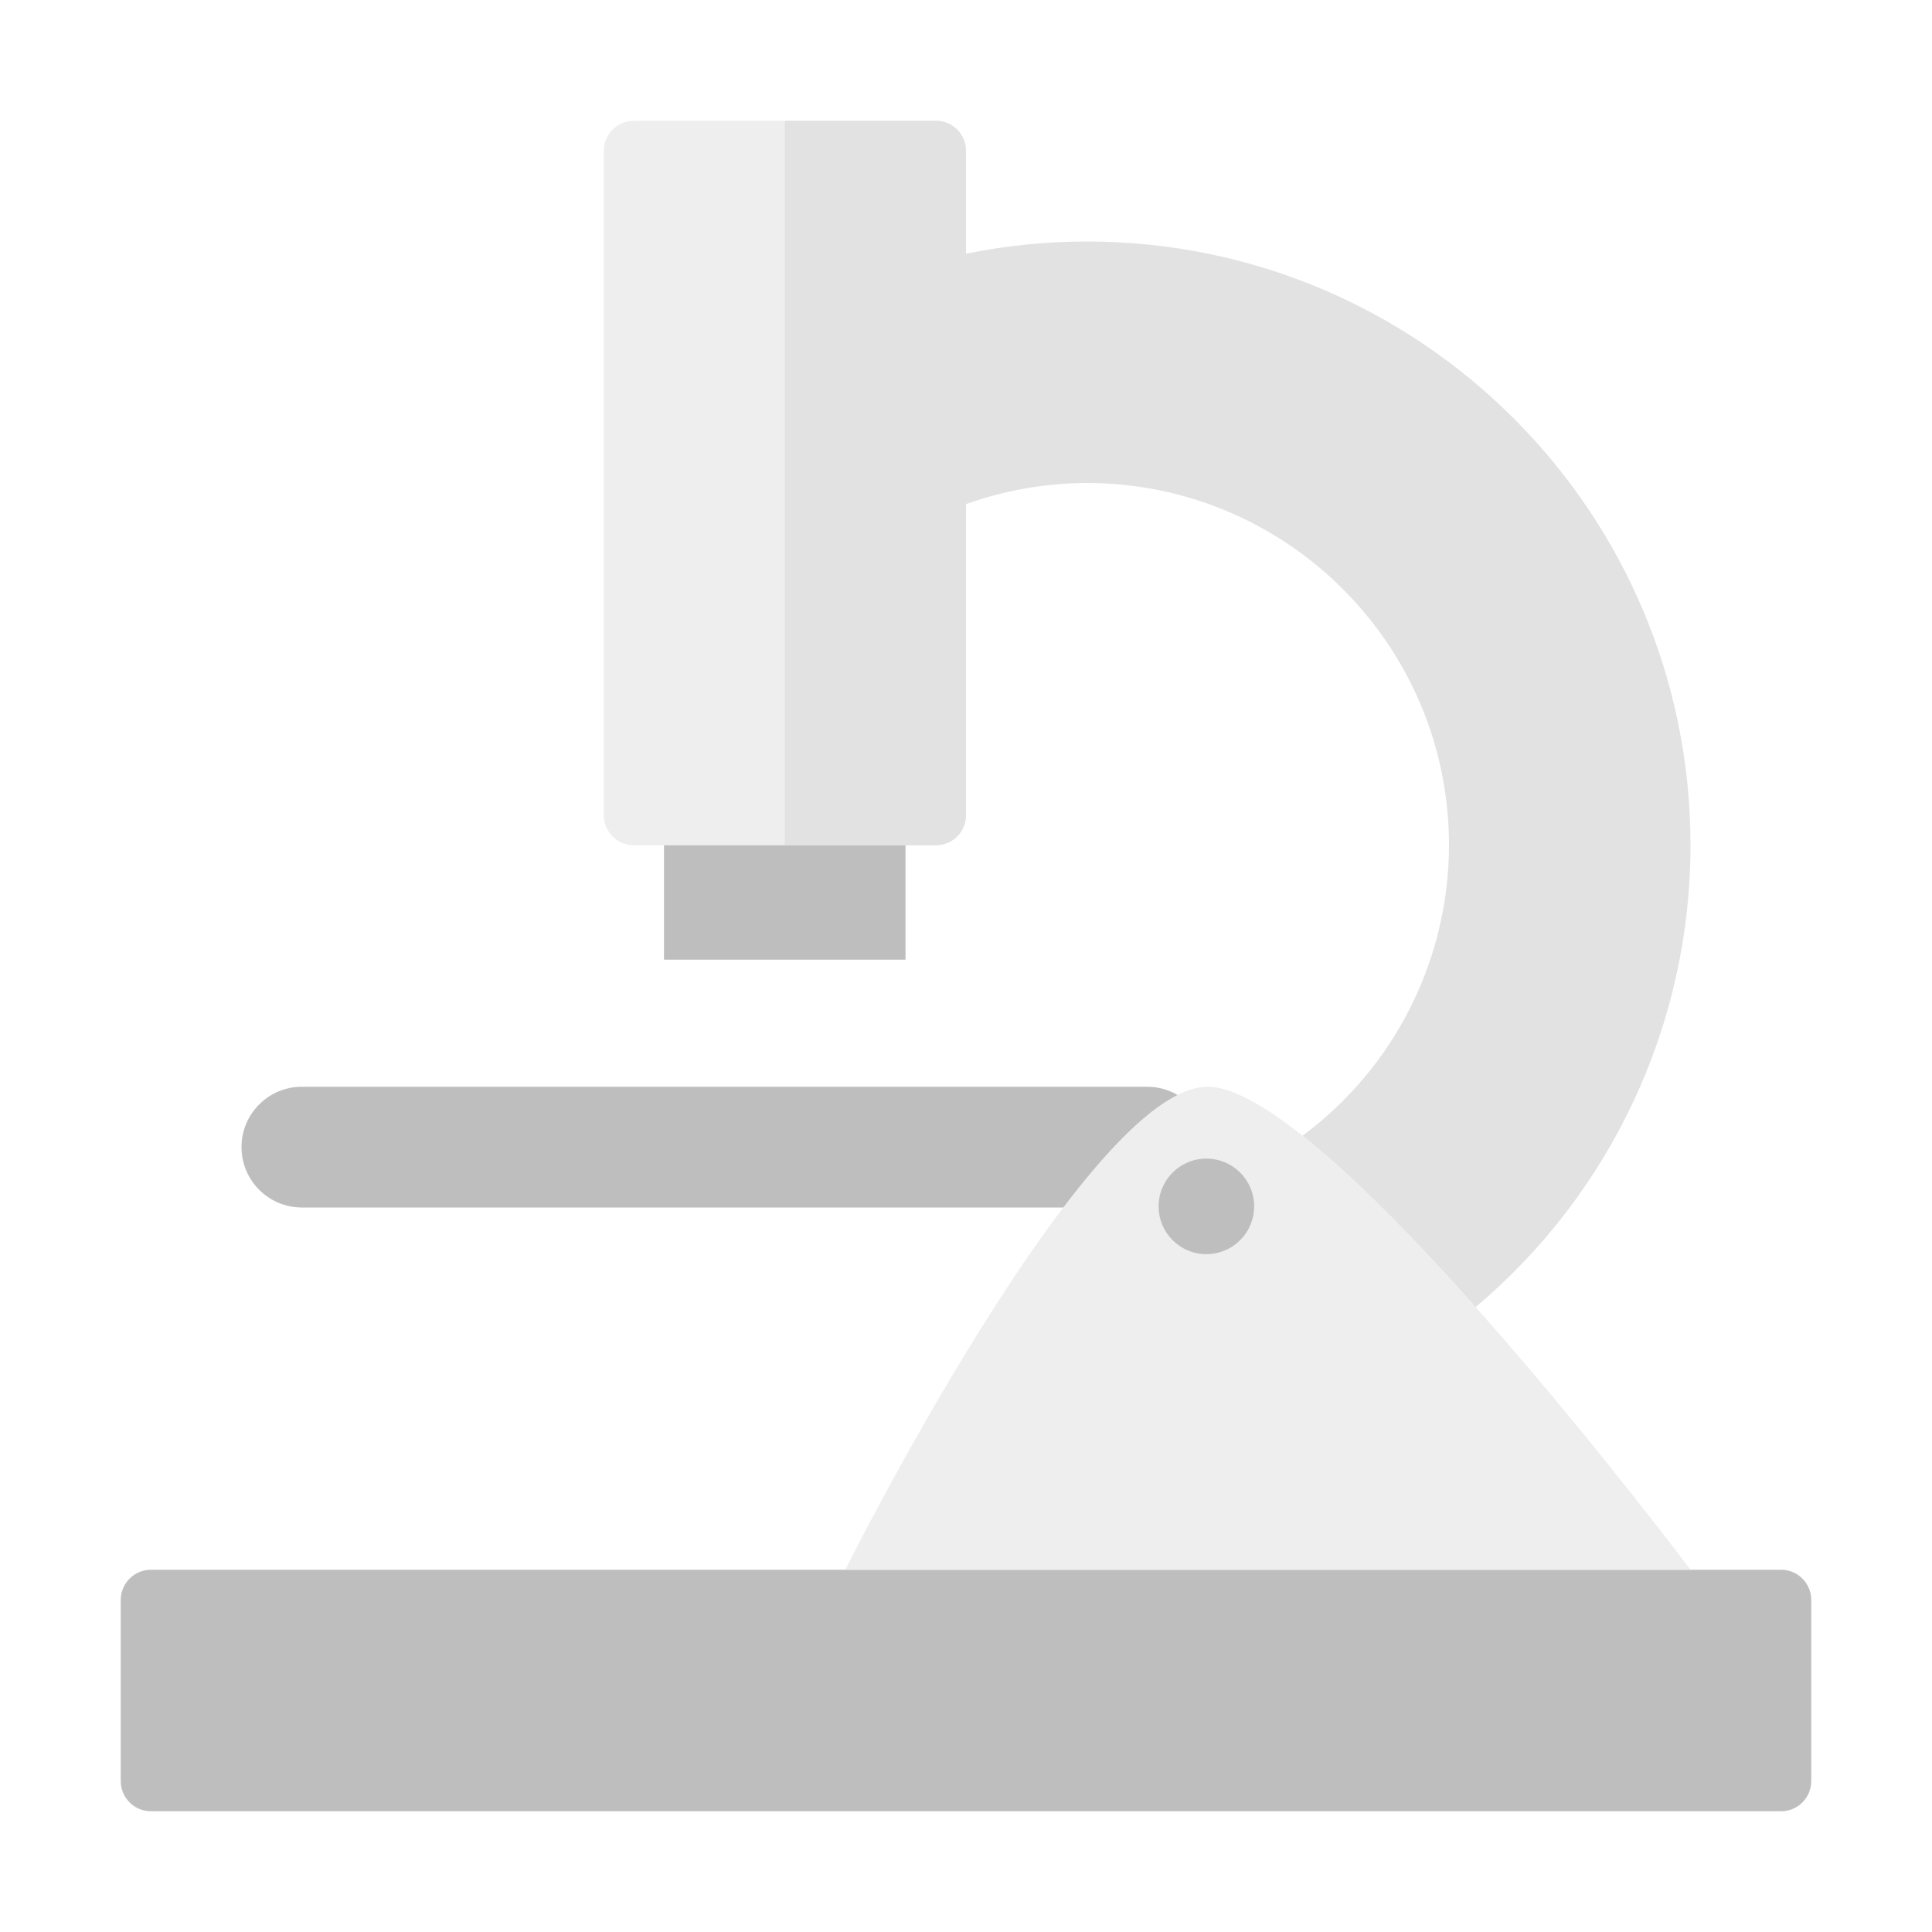
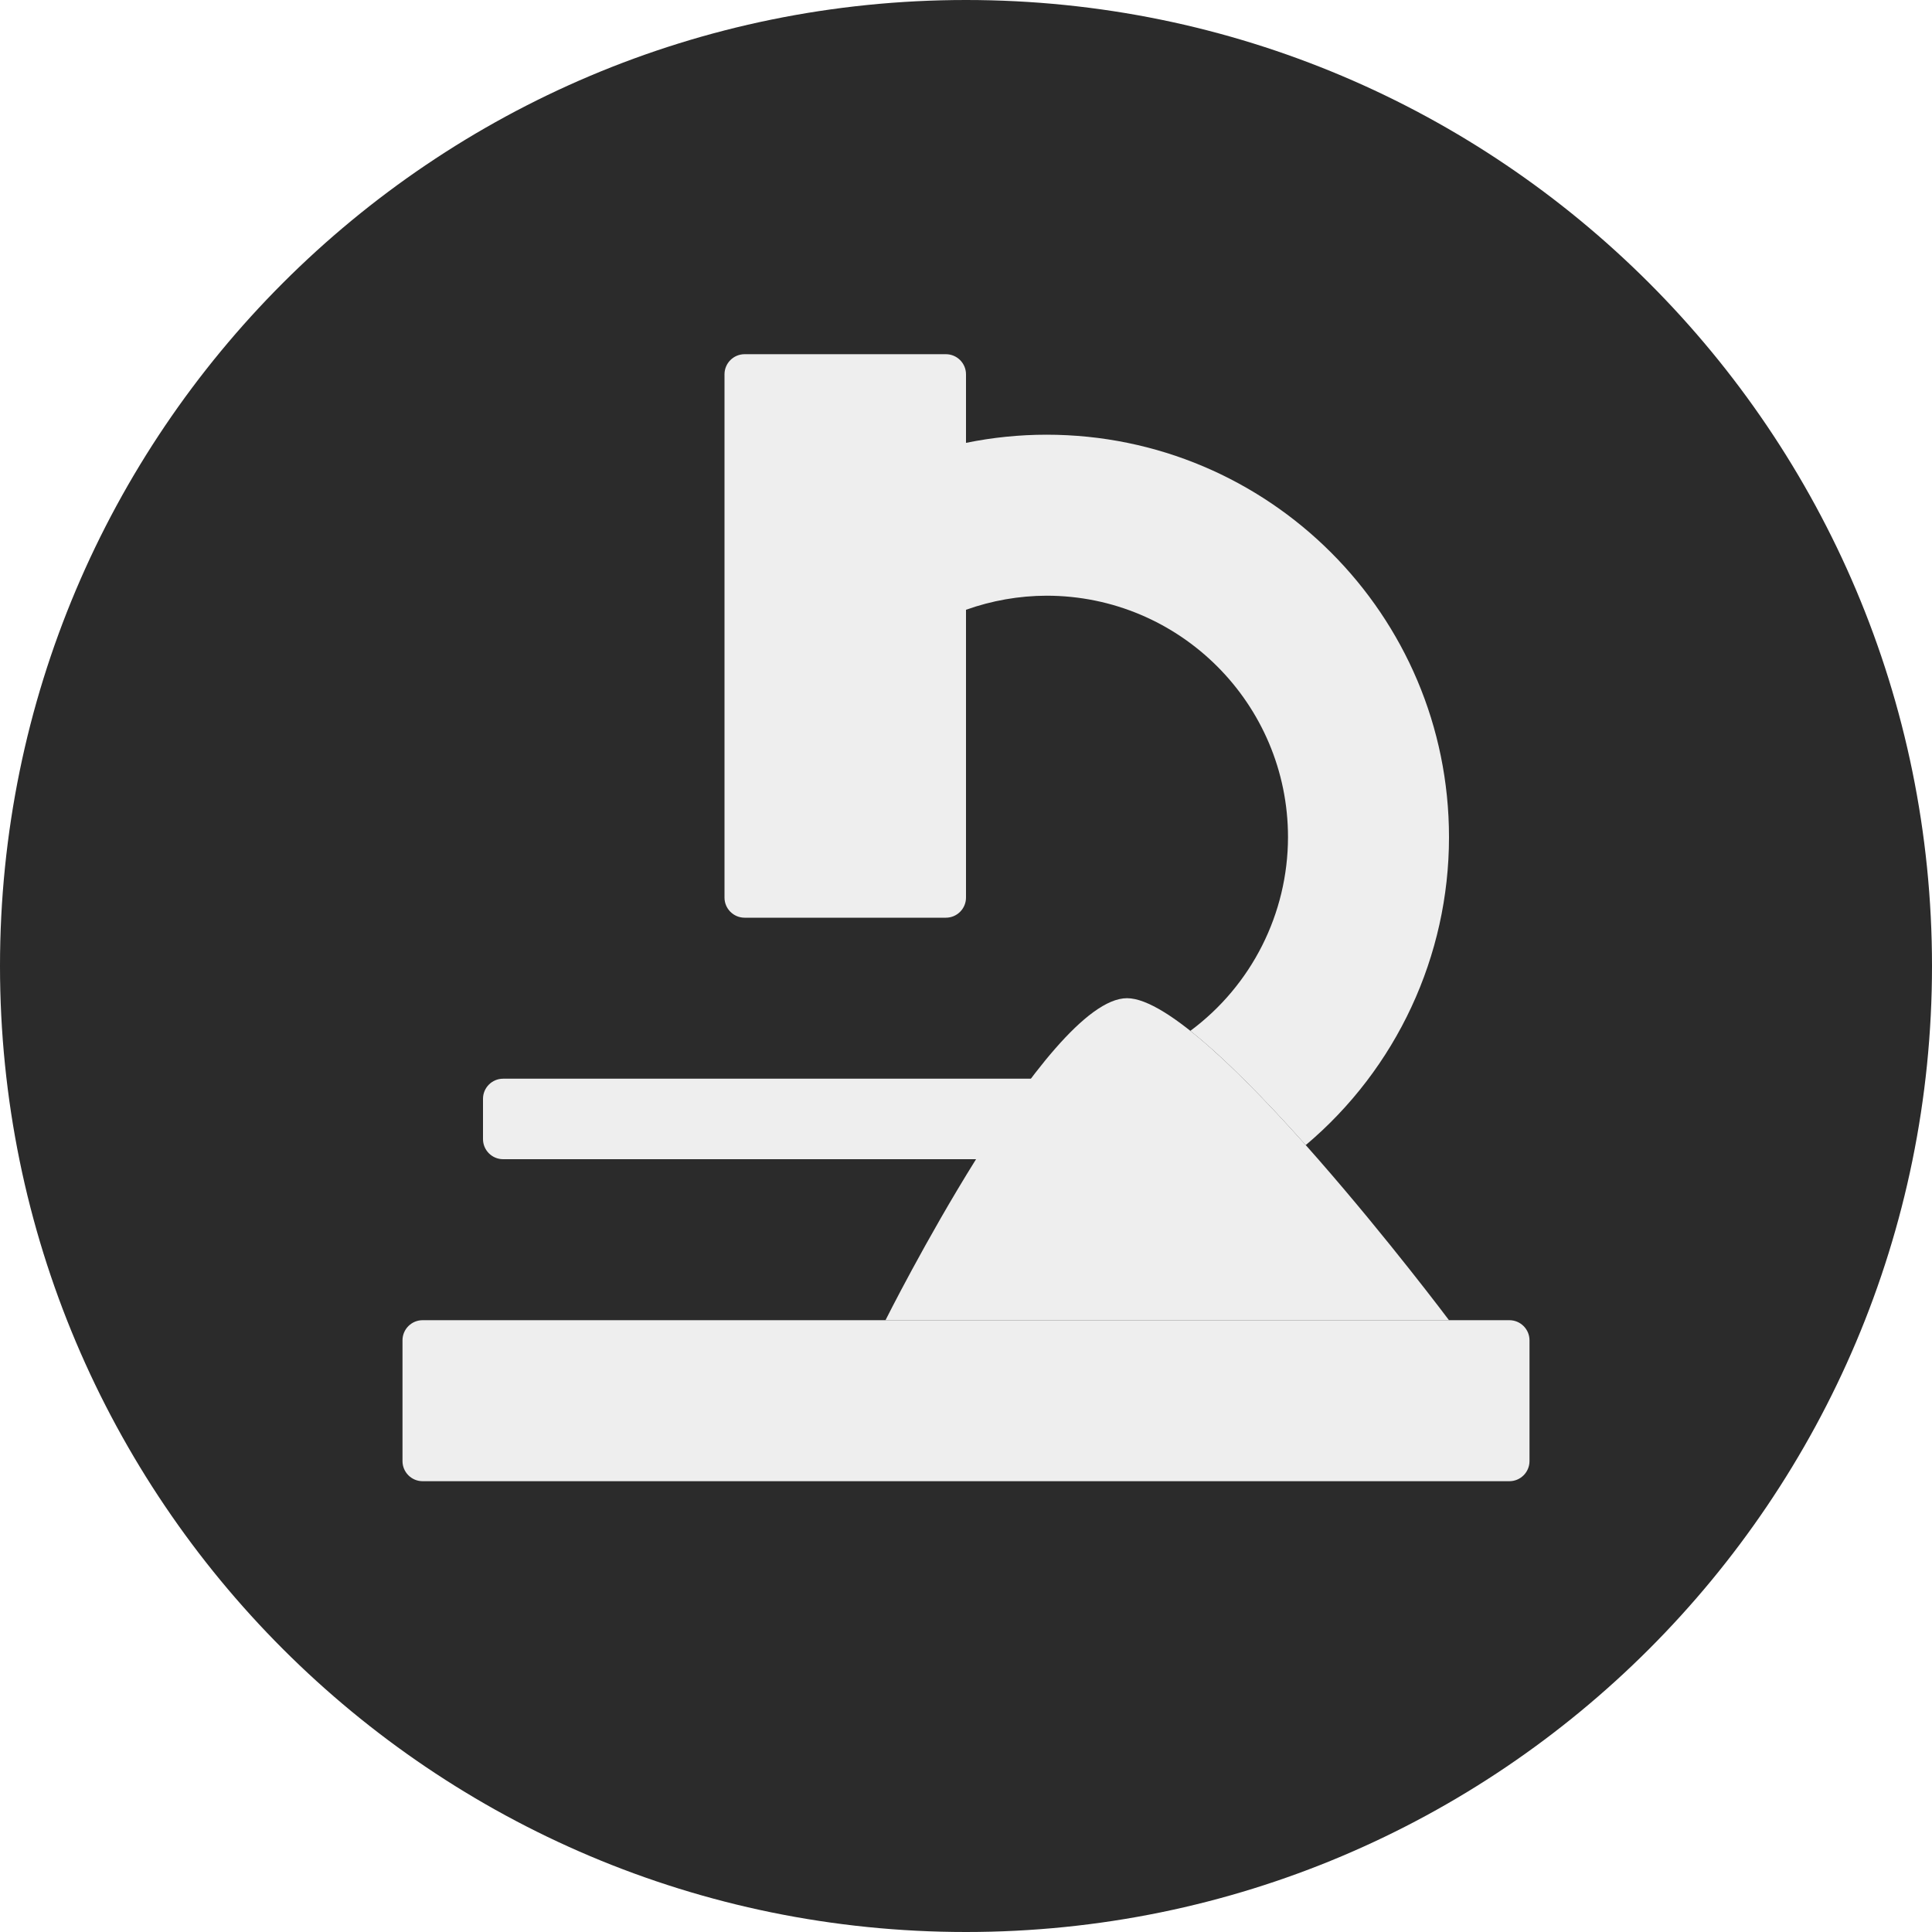
- <svg xmlns="http://www.w3.org/2000/svg" xmlns:ns1="http://www.openswatchbook.org/uri/2009/osb" xmlns:xlink="http://www.w3.org/1999/xlink" width="512" height="512" viewBox="0 0 512 512" id="svg2" version="1.1">
+ <svg xmlns="http://www.w3.org/2000/svg" xmlns:ns1="http://www.openswatchbook.org/uri/2009/osb" xmlns:xlink="http://www.w3.org/1999/xlink" width="768" height="768" viewBox="0 0 768 768" id="svg2" version="1.1">
  <defs id="defs4">
    <linearGradient id="linearGradient4185" ns1:paint="solid" gradientTransform="translate(0,952.7243)">
      <stop style="stop-color:#e2e2e2;stop-opacity:1;" offset="0" id="stop4187" />
    </linearGradient>
-     <linearGradient id="linearGradient4176" ns1:paint="solid" gradientTransform="translate(0,128)">
+     <linearGradient id="linearGradient4176" ns1:paint="solid" gradientTransform="translate(-64,-419.6378)">
      <stop style="stop-color:#eeeeee;stop-opacity:1;" offset="0" id="stop4178" />
    </linearGradient>
-     <linearGradient id="linearGradient4170" ns1:paint="solid" gradientTransform="translate(0,384)">
+     <linearGradient id="linearGradient4170" ns1:paint="solid" gradientTransform="translate(-64,860.3622)">
      <stop style="stop-color:#bebebe;stop-opacity:1;" offset="0" id="stop4172" />
    </linearGradient>
-     <linearGradient xlink:href="#linearGradient4170" id="linearGradient4174" x1="32" y1="988.362" x2="480" y2="988.362" gradientUnits="userSpaceOnUse" gradientTransform="translate(0,128)" />
-     <linearGradient xlink:href="#linearGradient4176" id="linearGradient4180" x1="224" y1="892.362" x2="448" y2="892.362" gradientUnits="userSpaceOnUse" gradientTransform="translate(0,128)" />
-     <linearGradient xlink:href="#linearGradient4185" id="linearGradient4189" x1="256" y1="205.197" x2="448" y2="205.197" gradientUnits="userSpaceOnUse" gradientTransform="translate(0,668.3622)" />
+     <linearGradient xlink:href="#linearGradient4176" id="linearGradient4180" x1="224" y1="892.362" x2="448" y2="892.362" gradientUnits="userSpaceOnUse" gradientTransform="translate(0,-128)" />
  </defs>
-   <g id="layer1" transform="translate(0,-540.3622)">
+   <g id="layer1" transform="translate(0,-284.3622)">
    <g id="g4210" transform="translate(64,-64)">
-       <rect ry="16" rx="16" y="892.362" x="0" height="32" width="256" id="rect4168" style="fill:url(#linearGradient4170);fill-opacity:1;stroke:none;stroke-width:4;stroke-linecap:round;stroke-miterlimit:4;stroke-dasharray:none;stroke-opacity:1" />
-       <path id="path4146" d="m 224,668.362 c -10.749,0.004 -21.469,1.091 -32,3.244 l 0,66.354 c 10.271,-3.67 21.093,-5.563 32,-5.598 53.019,10e-6 96,42.981 96,96 -0.041,30.356 -14.438,58.904 -38.822,76.984 13.957,11.087 30.333,27.962 45.871,45.41 36.108,-30.4 56.951,-75.193 56.951,-122.395 0,-88.366 -71.634,-160 -160,-160 z" style="fill:url(#linearGradient4189);fill-opacity:1;stroke:none;stroke-width:4;stroke-linecap:round;stroke-miterlimit:4;stroke-dasharray:none;stroke-opacity:1" />
-       <rect ry="8" rx="8" y="1020.362" x="-32" height="64" width="448" id="rect4138" style="fill:url(#linearGradient4174);fill-opacity:1;stroke:none;stroke-width:4;stroke-linecap:round;stroke-miterlimit:4;stroke-dasharray:none;stroke-opacity:1" />
-       <path id="path4144" d="m 160,1020.362 c 0,0 64,-128 96,-128 32,0 128,128 128,128 z" style="fill:url(#linearGradient4180);fill-opacity:1;fill-rule:evenodd;stroke:none;stroke-width:1px;stroke-linecap:butt;stroke-linejoin:miter;stroke-opacity:1" />
-       <rect ry="8" rx="8" y="636.362" x="96" height="192" width="96" id="rect4154" style="fill:url(#linearGradient4176);fill-opacity:1;stroke:none;stroke-width:4;stroke-linecap:round;stroke-miterlimit:4;stroke-dasharray:none;stroke-opacity:1" />
-       <rect style="fill:url(#linearGradient4170);fill-opacity:1;stroke:none;stroke-width:4;stroke-linecap:round;stroke-miterlimit:4;stroke-dasharray:none;stroke-opacity:1" id="rect4158" width="64" height="30.321" x="111.965" y="828.362" />
-       <circle r="12.662" cy="924.065" cx="255.703" id="path4166" style="fill:url(#linearGradient4170);fill-opacity:1;stroke:none;stroke-width:4;stroke-linecap:round;stroke-miterlimit:4;stroke-dasharray:none;stroke-opacity:1" />
-       <path id="rect4182" d="m 144,636.362 40,0 c 4.432,0 8,3.568 8,8 l 0,176 c 0,4.432 -3.568,8 -8,8 l -40,0 z" style="fill:url(#linearGradient4185);fill-opacity:1;stroke:none;stroke-width:4;stroke-linecap:round;stroke-miterlimit:4;stroke-dasharray:none;stroke-opacity:1" />
+       <circle style="fill:#2b2b2b;fill-opacity:1;stroke:none;stroke-width:4;stroke-linecap:round;stroke-linejoin:round;stroke-miterlimit:4;stroke-dasharray:none;stroke-opacity:1" id="path4312" cx="320" cy="732.362" r="384" />
+       <path id="path4146" d="m 352,521.162 c -10.749,0.004 -21.469,1.091 -32,3.244 l 0,66.354 c 10.271,-3.67 21.093,-5.563 32,-5.598 53.019,10e-6 96,42.981 96,96 -0.041,30.356 -14.438,58.904 -38.822,76.984 13.957,11.087 30.333,27.962 45.871,45.41 36.108,-30.4 56.951,-75.193 56.951,-122.395 0,-88.366 -71.634,-160 -160,-160 z" style="fill:url(#linearGradient4176);fill-opacity:1;stroke:none;stroke-width:4;stroke-linecap:round;stroke-miterlimit:4;stroke-dasharray:none;stroke-opacity:1" />
+       <rect ry="8" rx="8" y="873.162" x="96" height="64" width="448" id="rect4138" style="fill:url(#linearGradient4176);fill-opacity:1;stroke:none;stroke-width:4;stroke-linecap:round;stroke-miterlimit:4;stroke-dasharray:none;stroke-opacity:1" />
+       <path id="path4144" d="m 288,873.162 c 0,0 64,-128 96,-128 32,0 128,128 128,128 z" style="fill:url(#linearGradient4180);fill-opacity:1;fill-rule:evenodd;stroke:none;stroke-width:1px;stroke-linecap:butt;stroke-linejoin:miter;stroke-opacity:1" />
+       <rect ry="8" rx="8" y="489.162" x="224" height="224" width="96" id="rect4154" style="fill:url(#linearGradient4176);fill-opacity:1;stroke:none;stroke-width:4;stroke-linecap:round;stroke-miterlimit:4;stroke-dasharray:none;stroke-opacity:1" />
+       <rect style="fill:url(#linearGradient4176);fill-opacity:1;stroke:none;stroke-width:4;stroke-linecap:round;stroke-linejoin:round;stroke-miterlimit:4;stroke-dasharray:none;stroke-opacity:1" id="rect4310" width="256" height="32" x="128" y="777.162" rx="8" ry="8" />
    </g>
  </g>
</svg>
